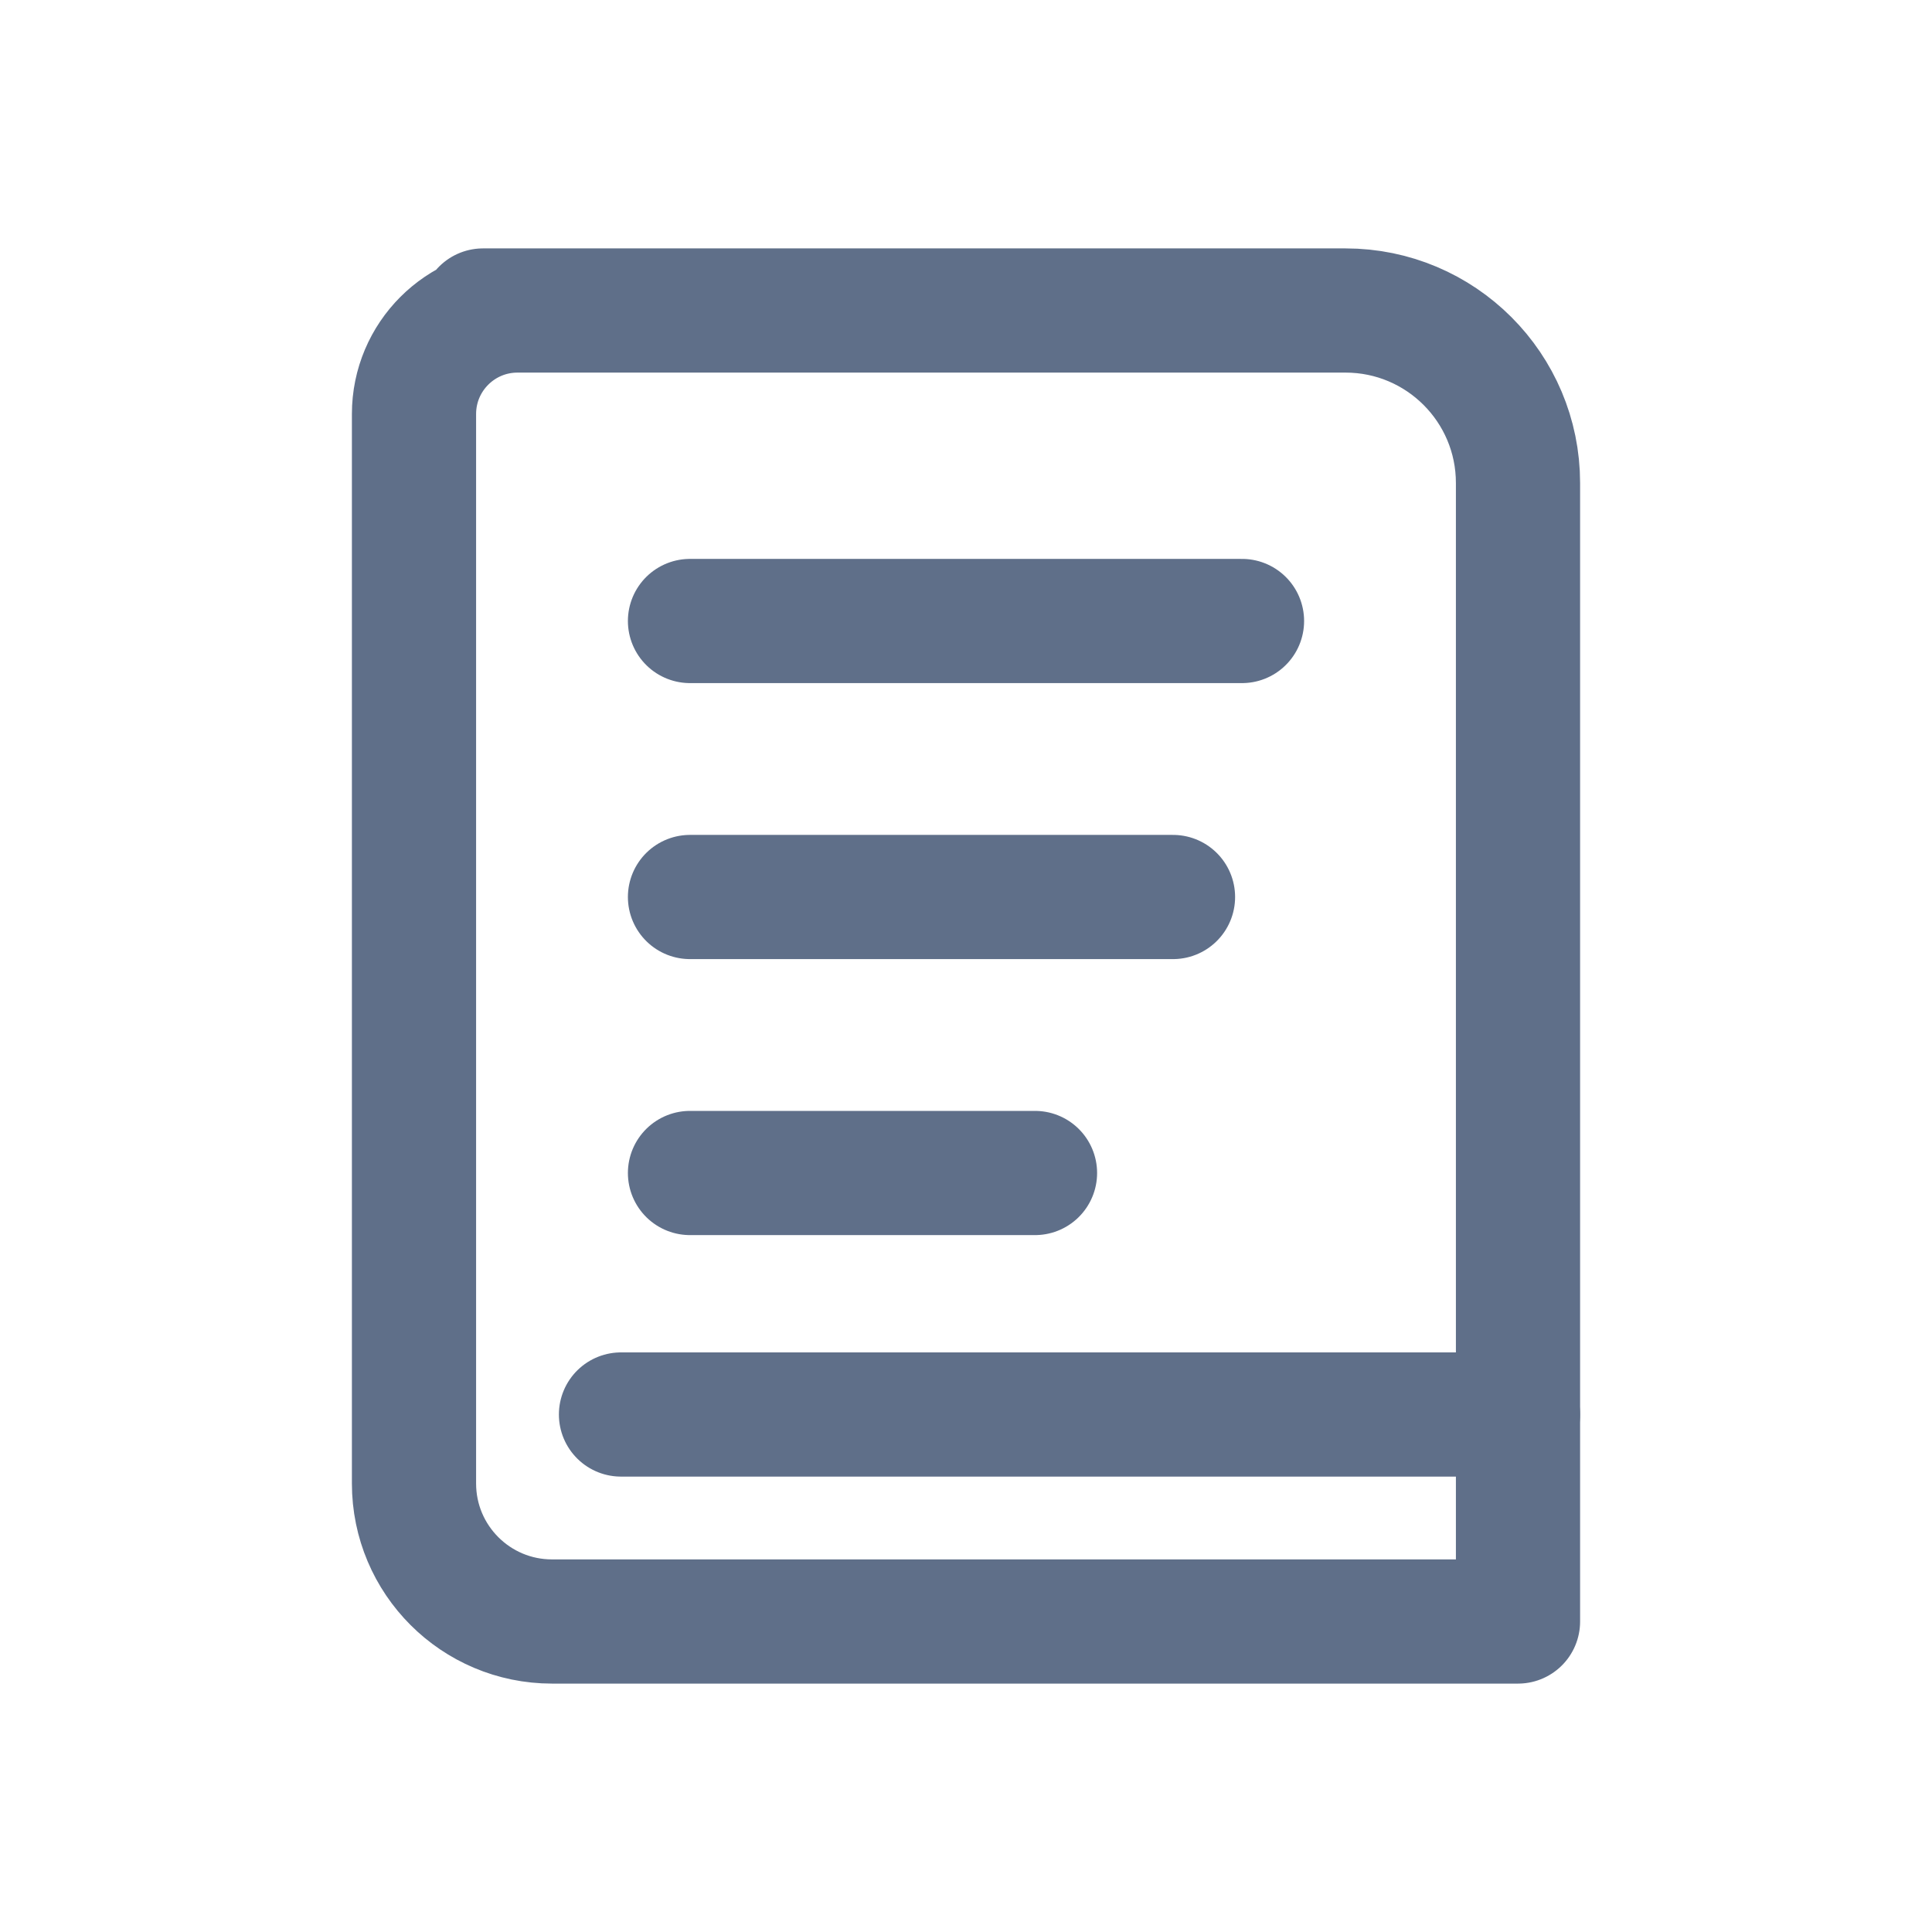
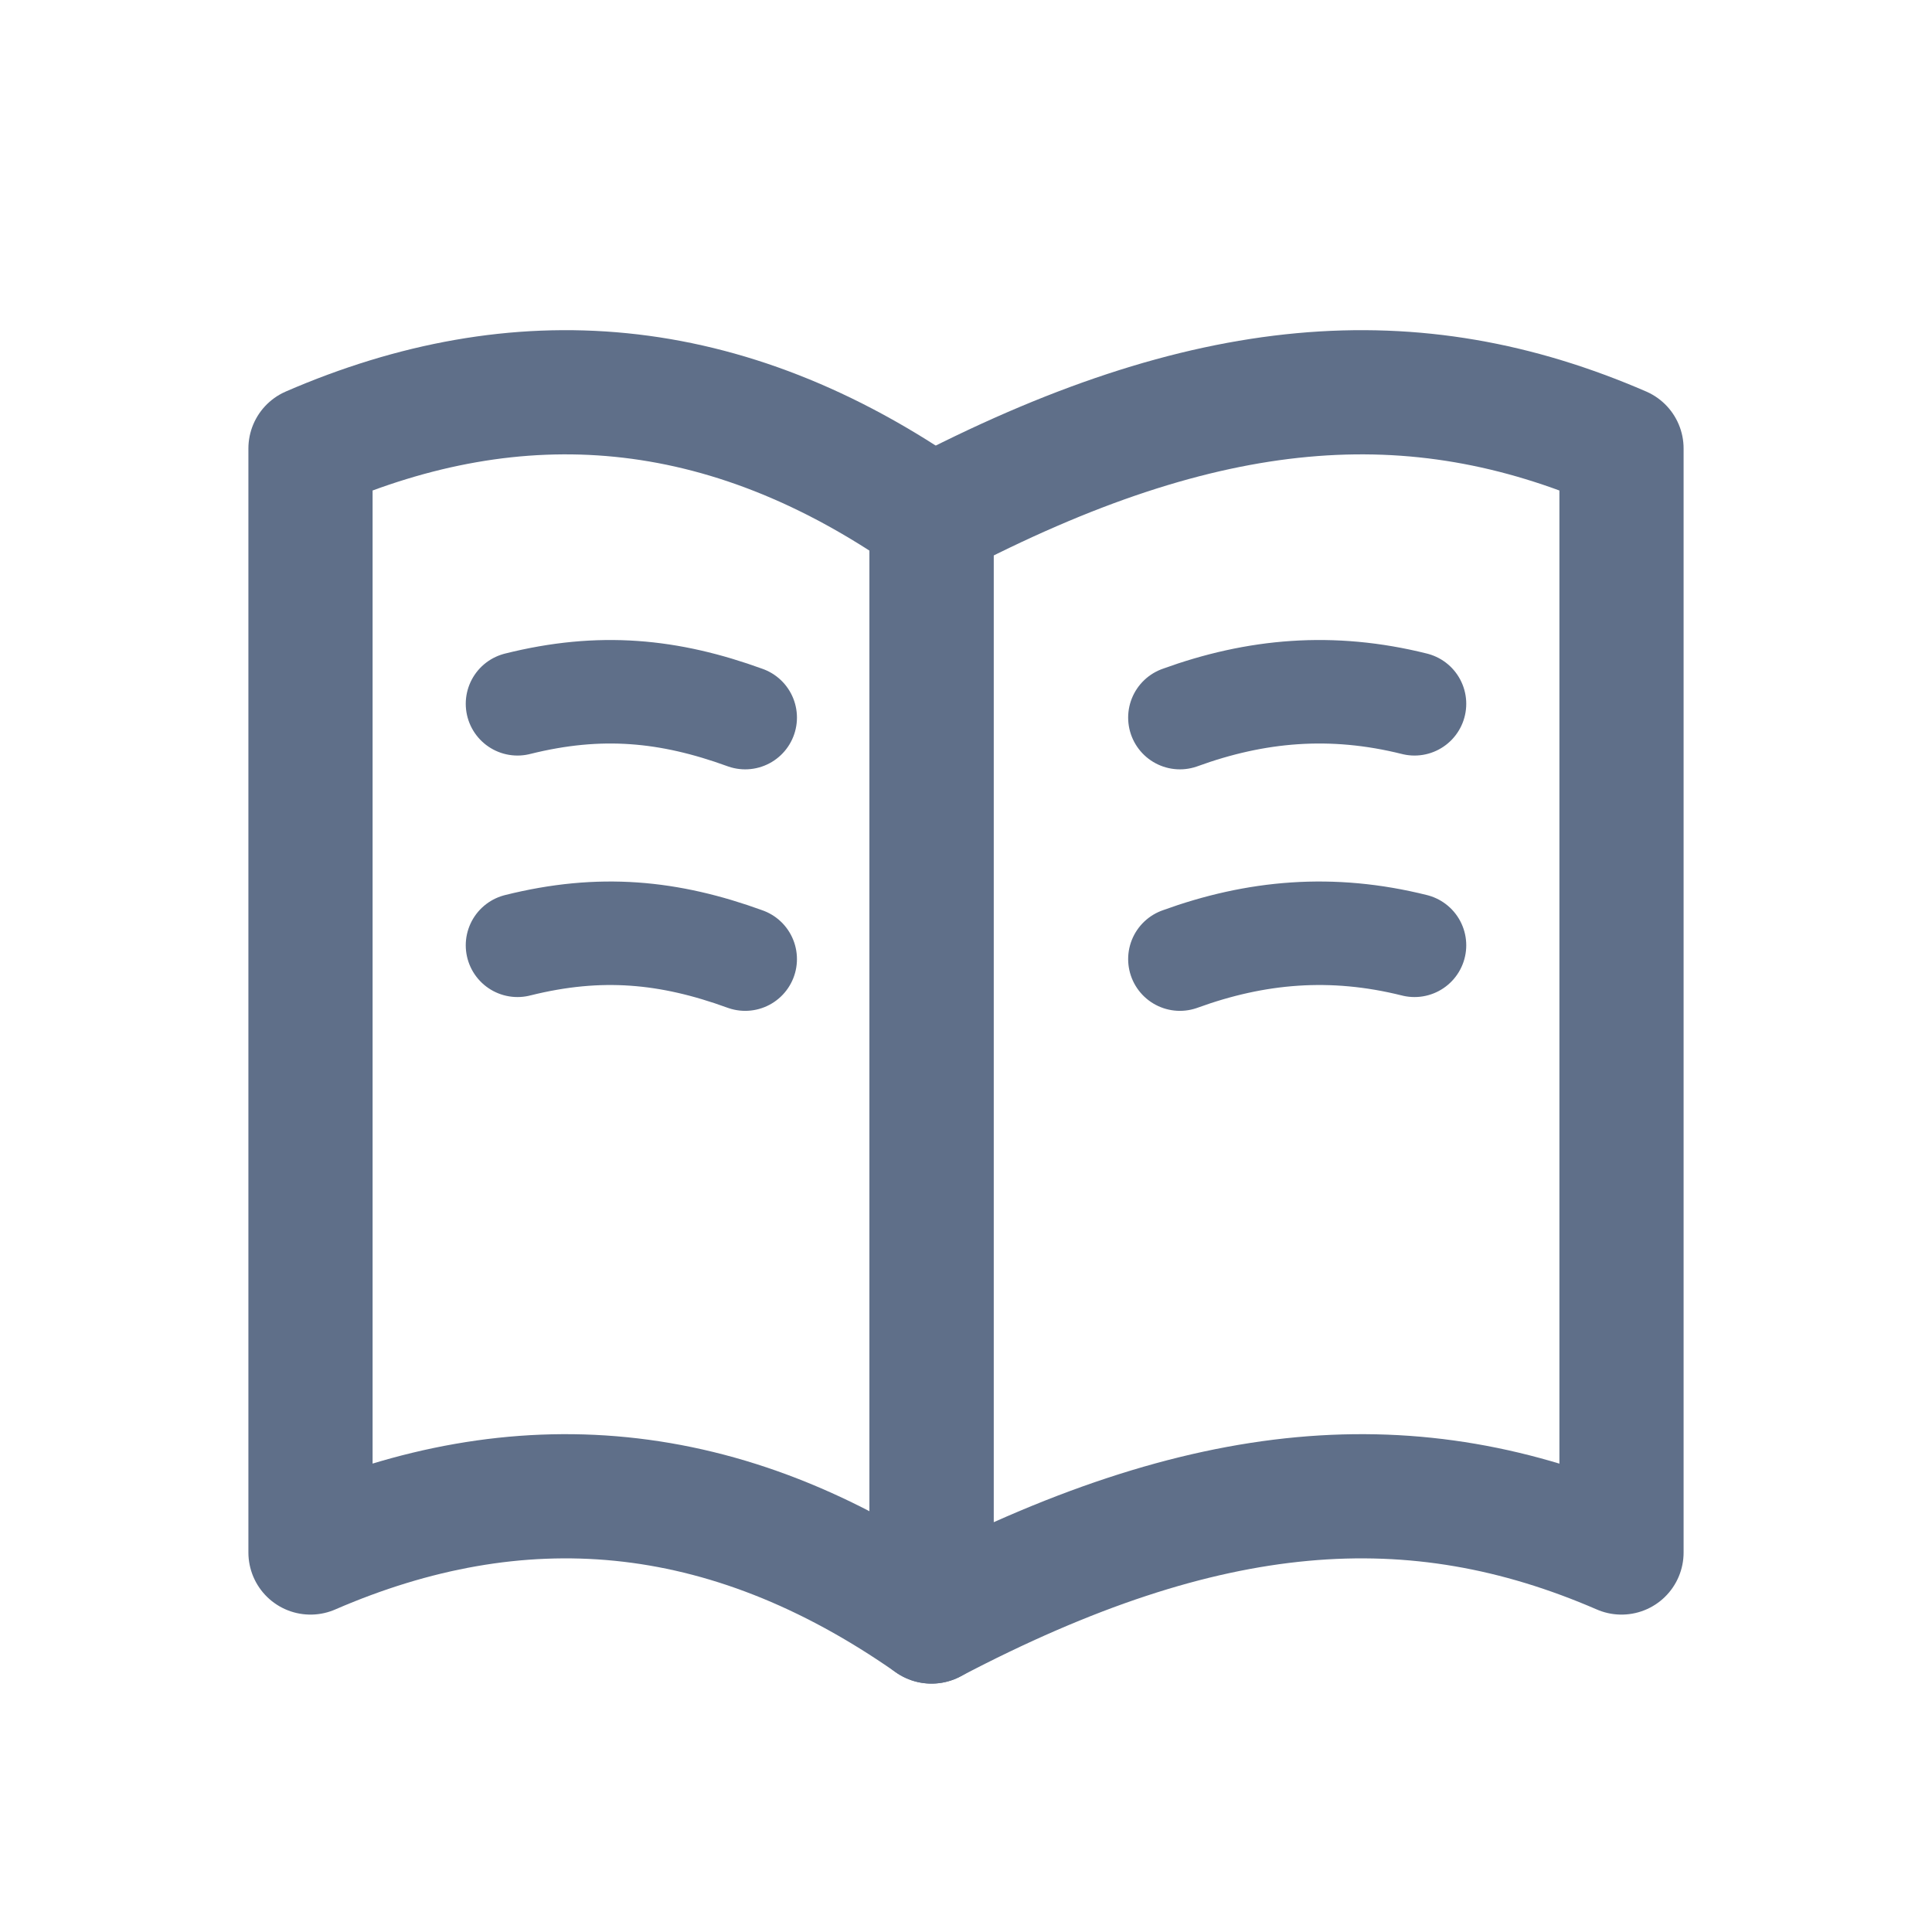
<svg xmlns="http://www.w3.org/2000/svg" width="28" height="28" viewBox="0 0 28 28">
-   <path d="M7 4.5h12.5A2.5 2.5 0 0 1 22 7v16.5H8A2 2 0 0 1 6 21.5V6A1.5 1.5 0 0 1 7.5 4.5H7Z" fill="none" stroke="#5f6f89" stroke-width="1.8" stroke-linejoin="round" />
-   <path d="M9 20.5h13" stroke="#5f6f89" stroke-width="1.8" stroke-linecap="round" />
-   <path d="M10 9h8M10 13h7M10 17h5" stroke="#5f6f89" stroke-width="1.8" stroke-linecap="round" />
+   <path d="M4.5 6.5c3-1.3 6-1.1 9 1v16c-3-2.1-6-2.3-9-1V6.5Z" fill="none" stroke="#5f6f89" stroke-width="1.8" stroke-linejoin="round" />
+   <path d="M23.5 6.5c-3-1.3-6-1.1-10 1v16c4-2.1 7-2.3 10-1V6.5Z" fill="none" stroke="#5f6f89" stroke-width="1.8" stroke-linejoin="round" />
+   <path d="M7.5 10.2c1.2-.3 2.2-.2 3.3.2M7.5 13.7c1.2-.3 2.2-.2 3.3.2M17.1 10.4c1.1-.4 2.2-.5 3.4-.2M17.1 13.9c1.1-.4 2.2-.5 3.4-.2" fill="none" stroke="#5f6f89" stroke-width="1.5" stroke-linecap="round" />
</svg>
